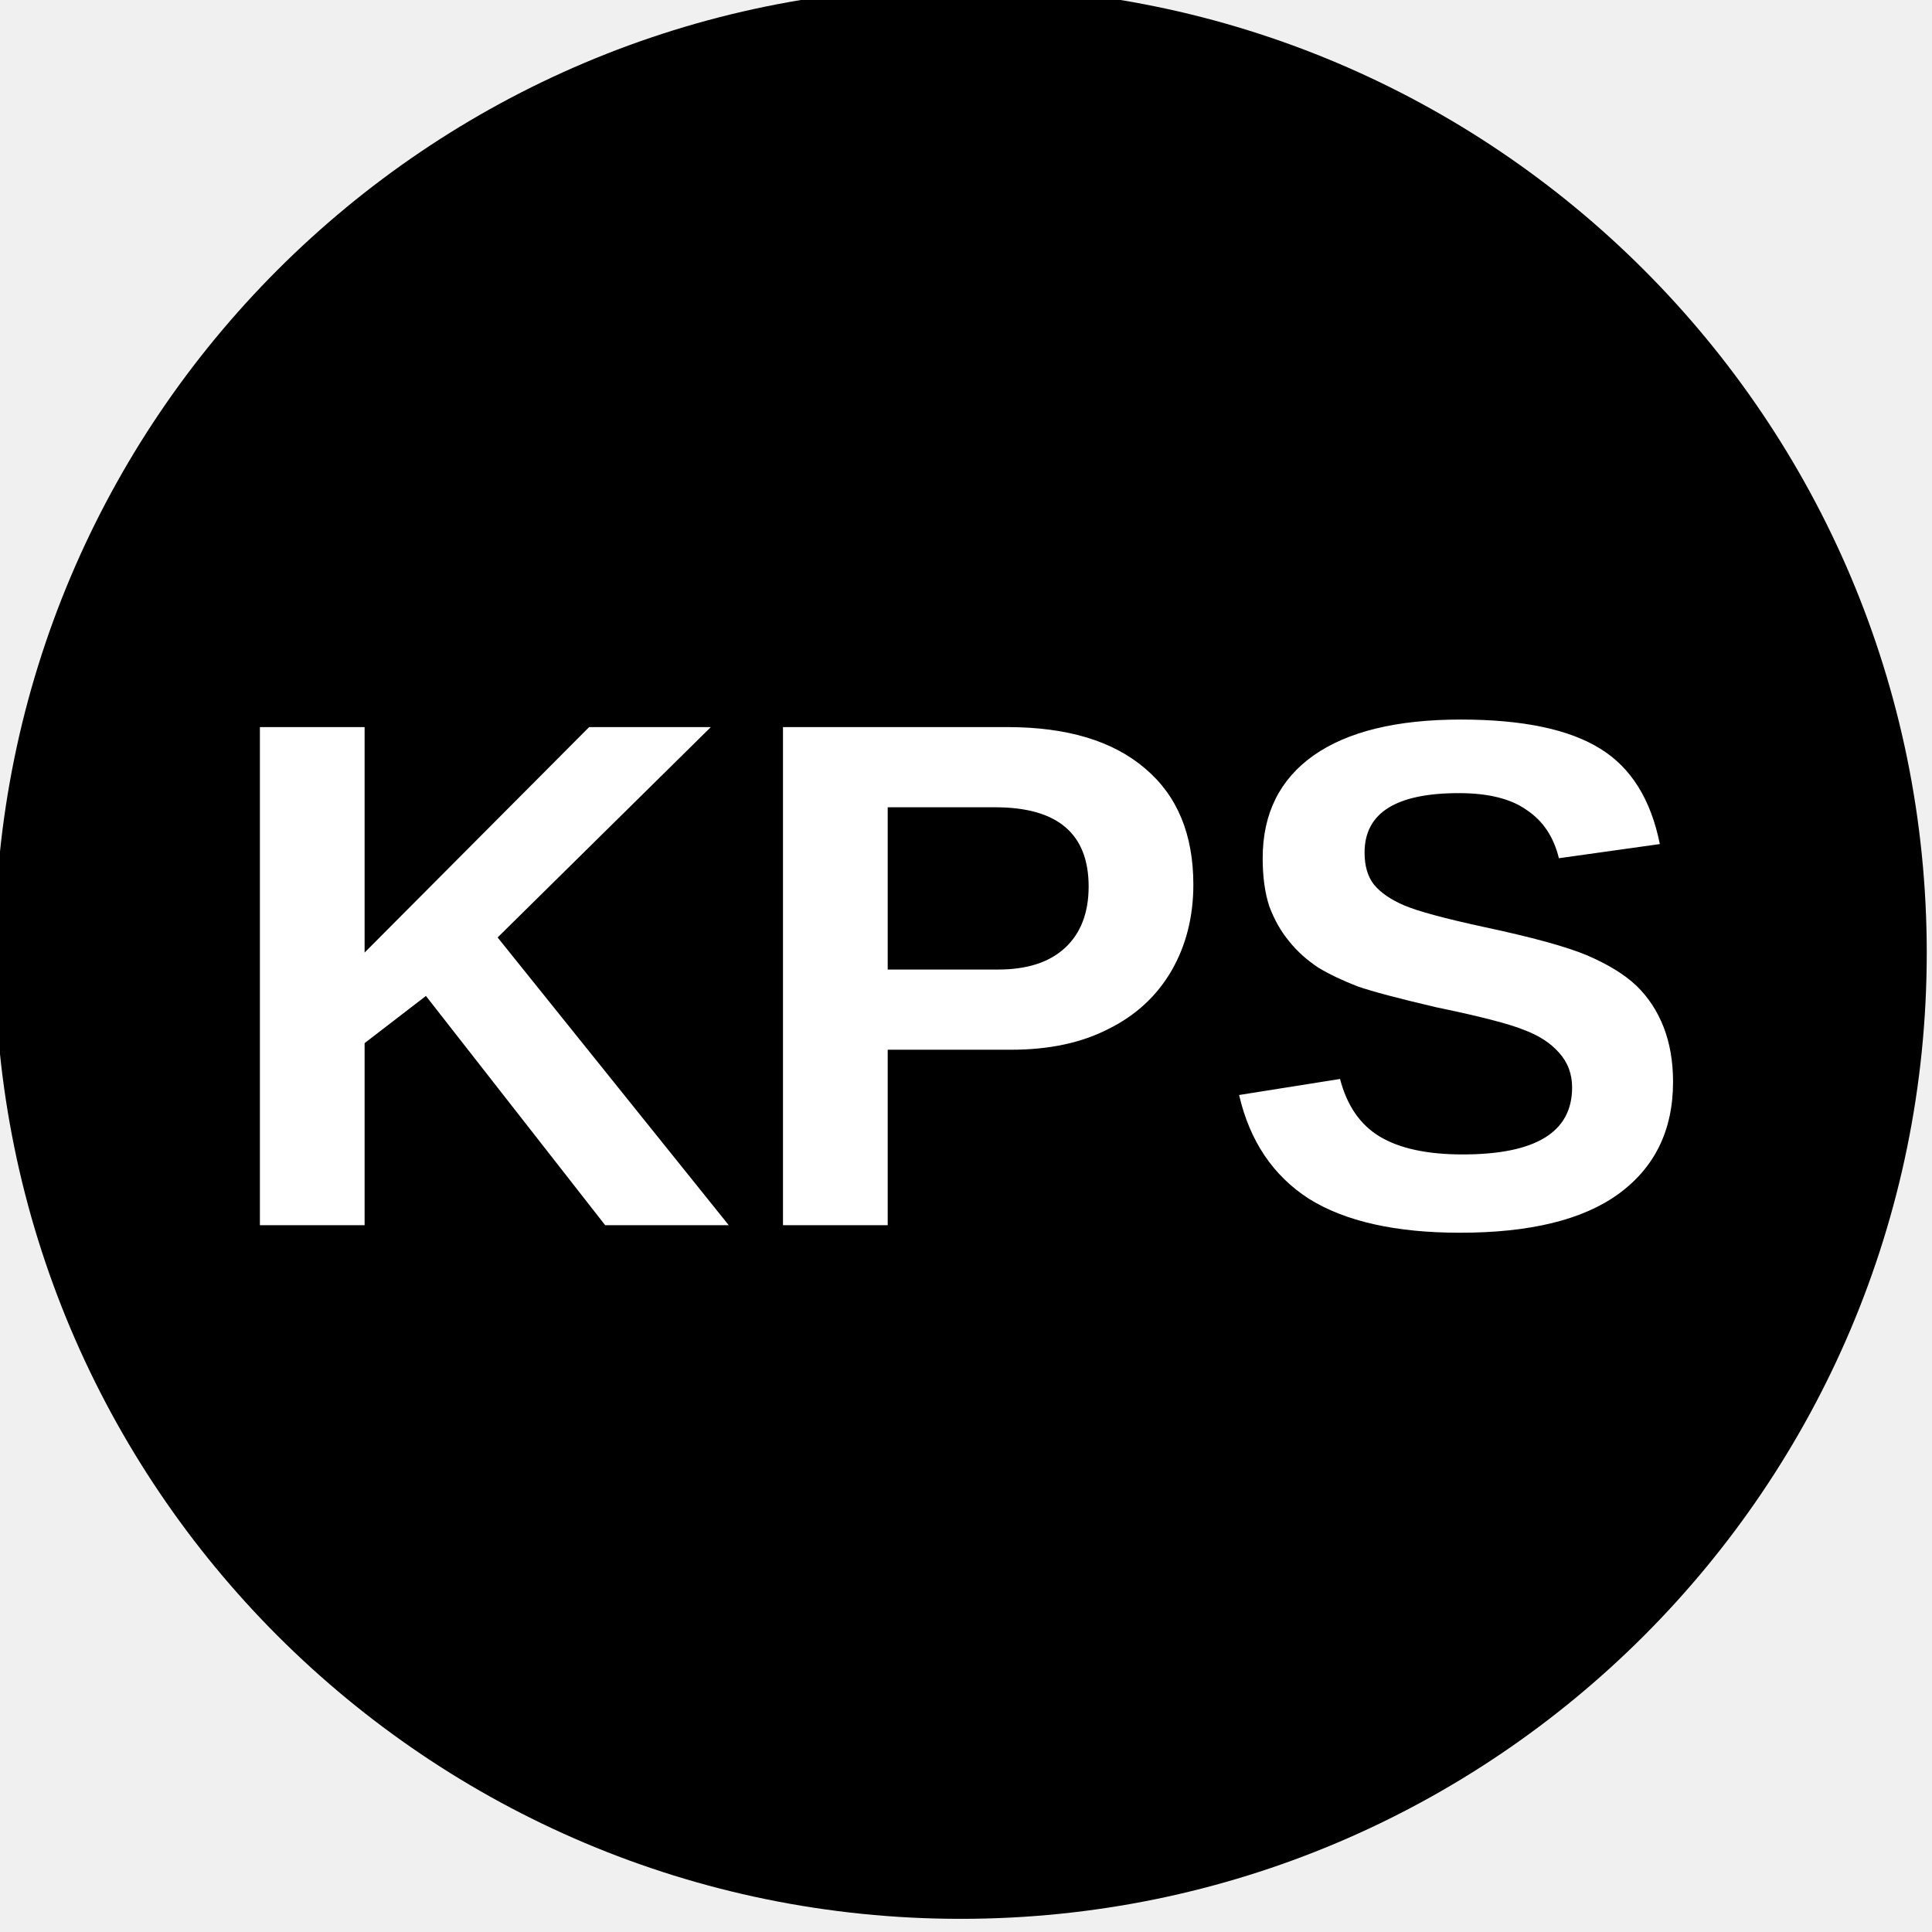
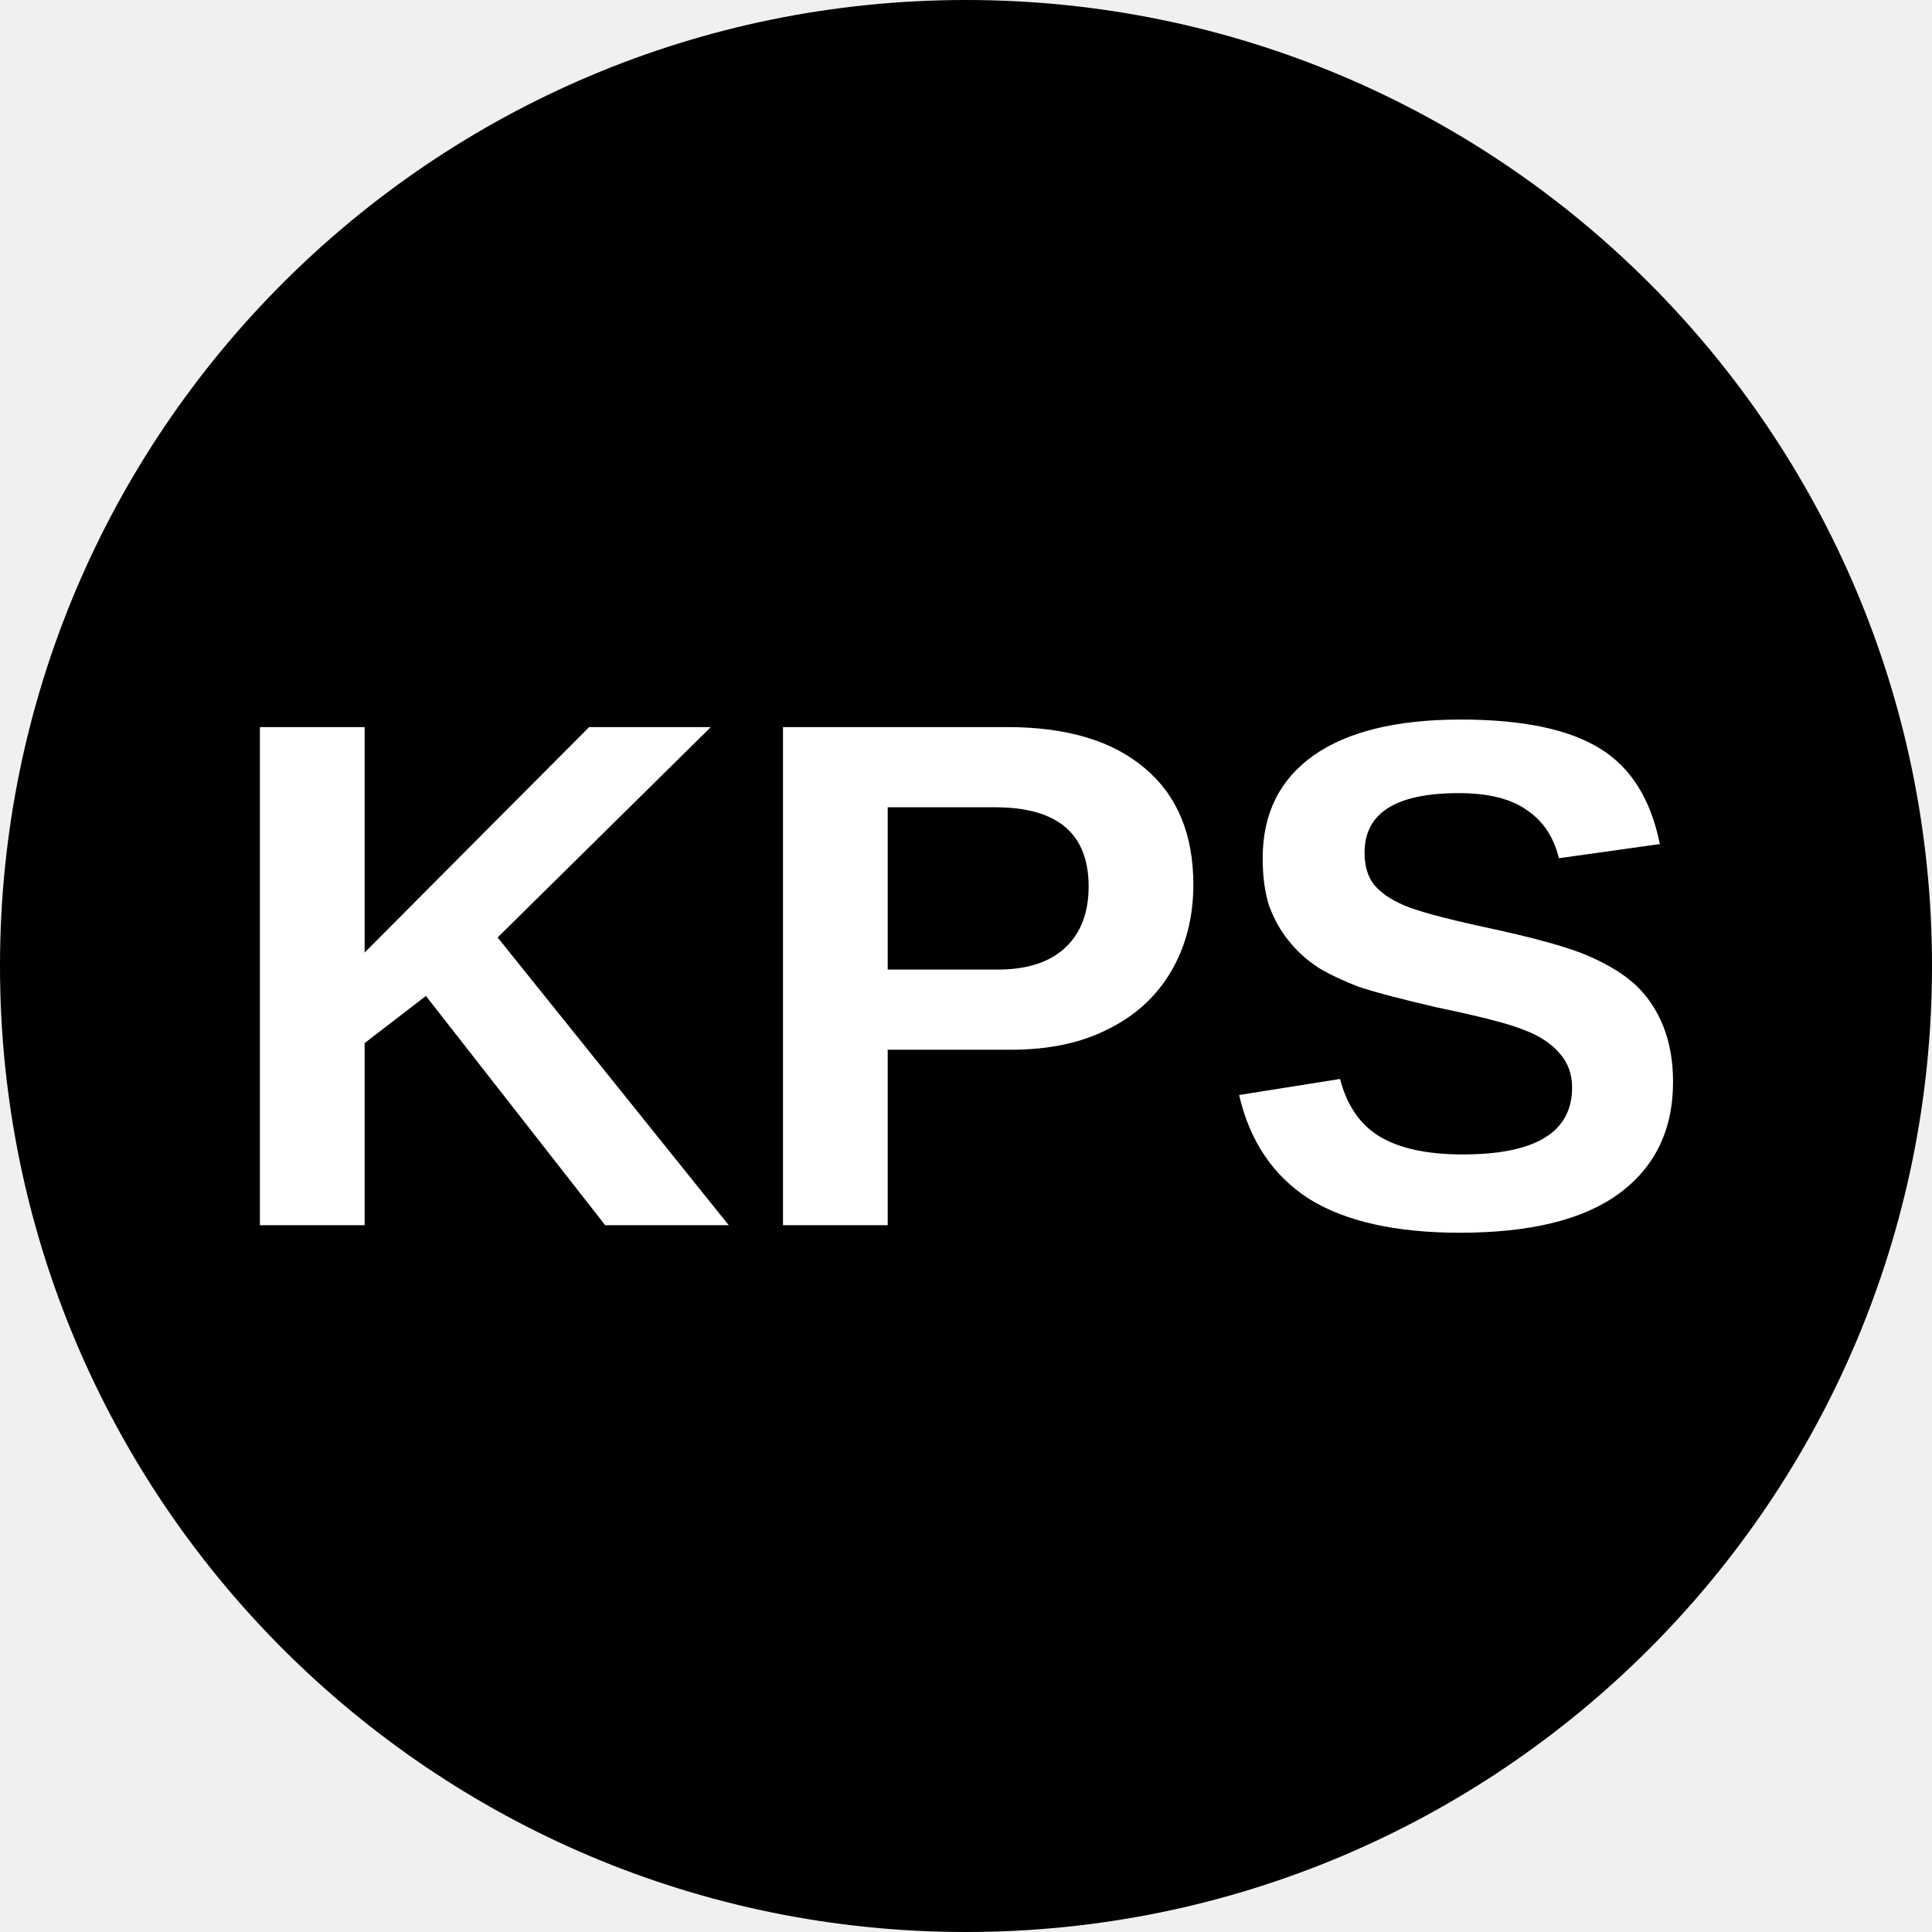
<svg xmlns="http://www.w3.org/2000/svg" id="SVGRoot" width="32px" height="32px" version="1.1" viewBox="0 0 32 32">
-   <circle cx="15.913" cy="15.782" r="16" />
+   <circle cx="16" cy="16" r="16" />
  <text x="3.508" y="20.292" fill="#000000" font-family="Arial" font-size="12px" style="line-height:1.25" xml:space="preserve">
    <tspan x="3.508" y="20.292" fill="#ffffff" font-family="Arial" font-size="12px" font-weight="bold">KPS</tspan>
  </text>
</svg>
